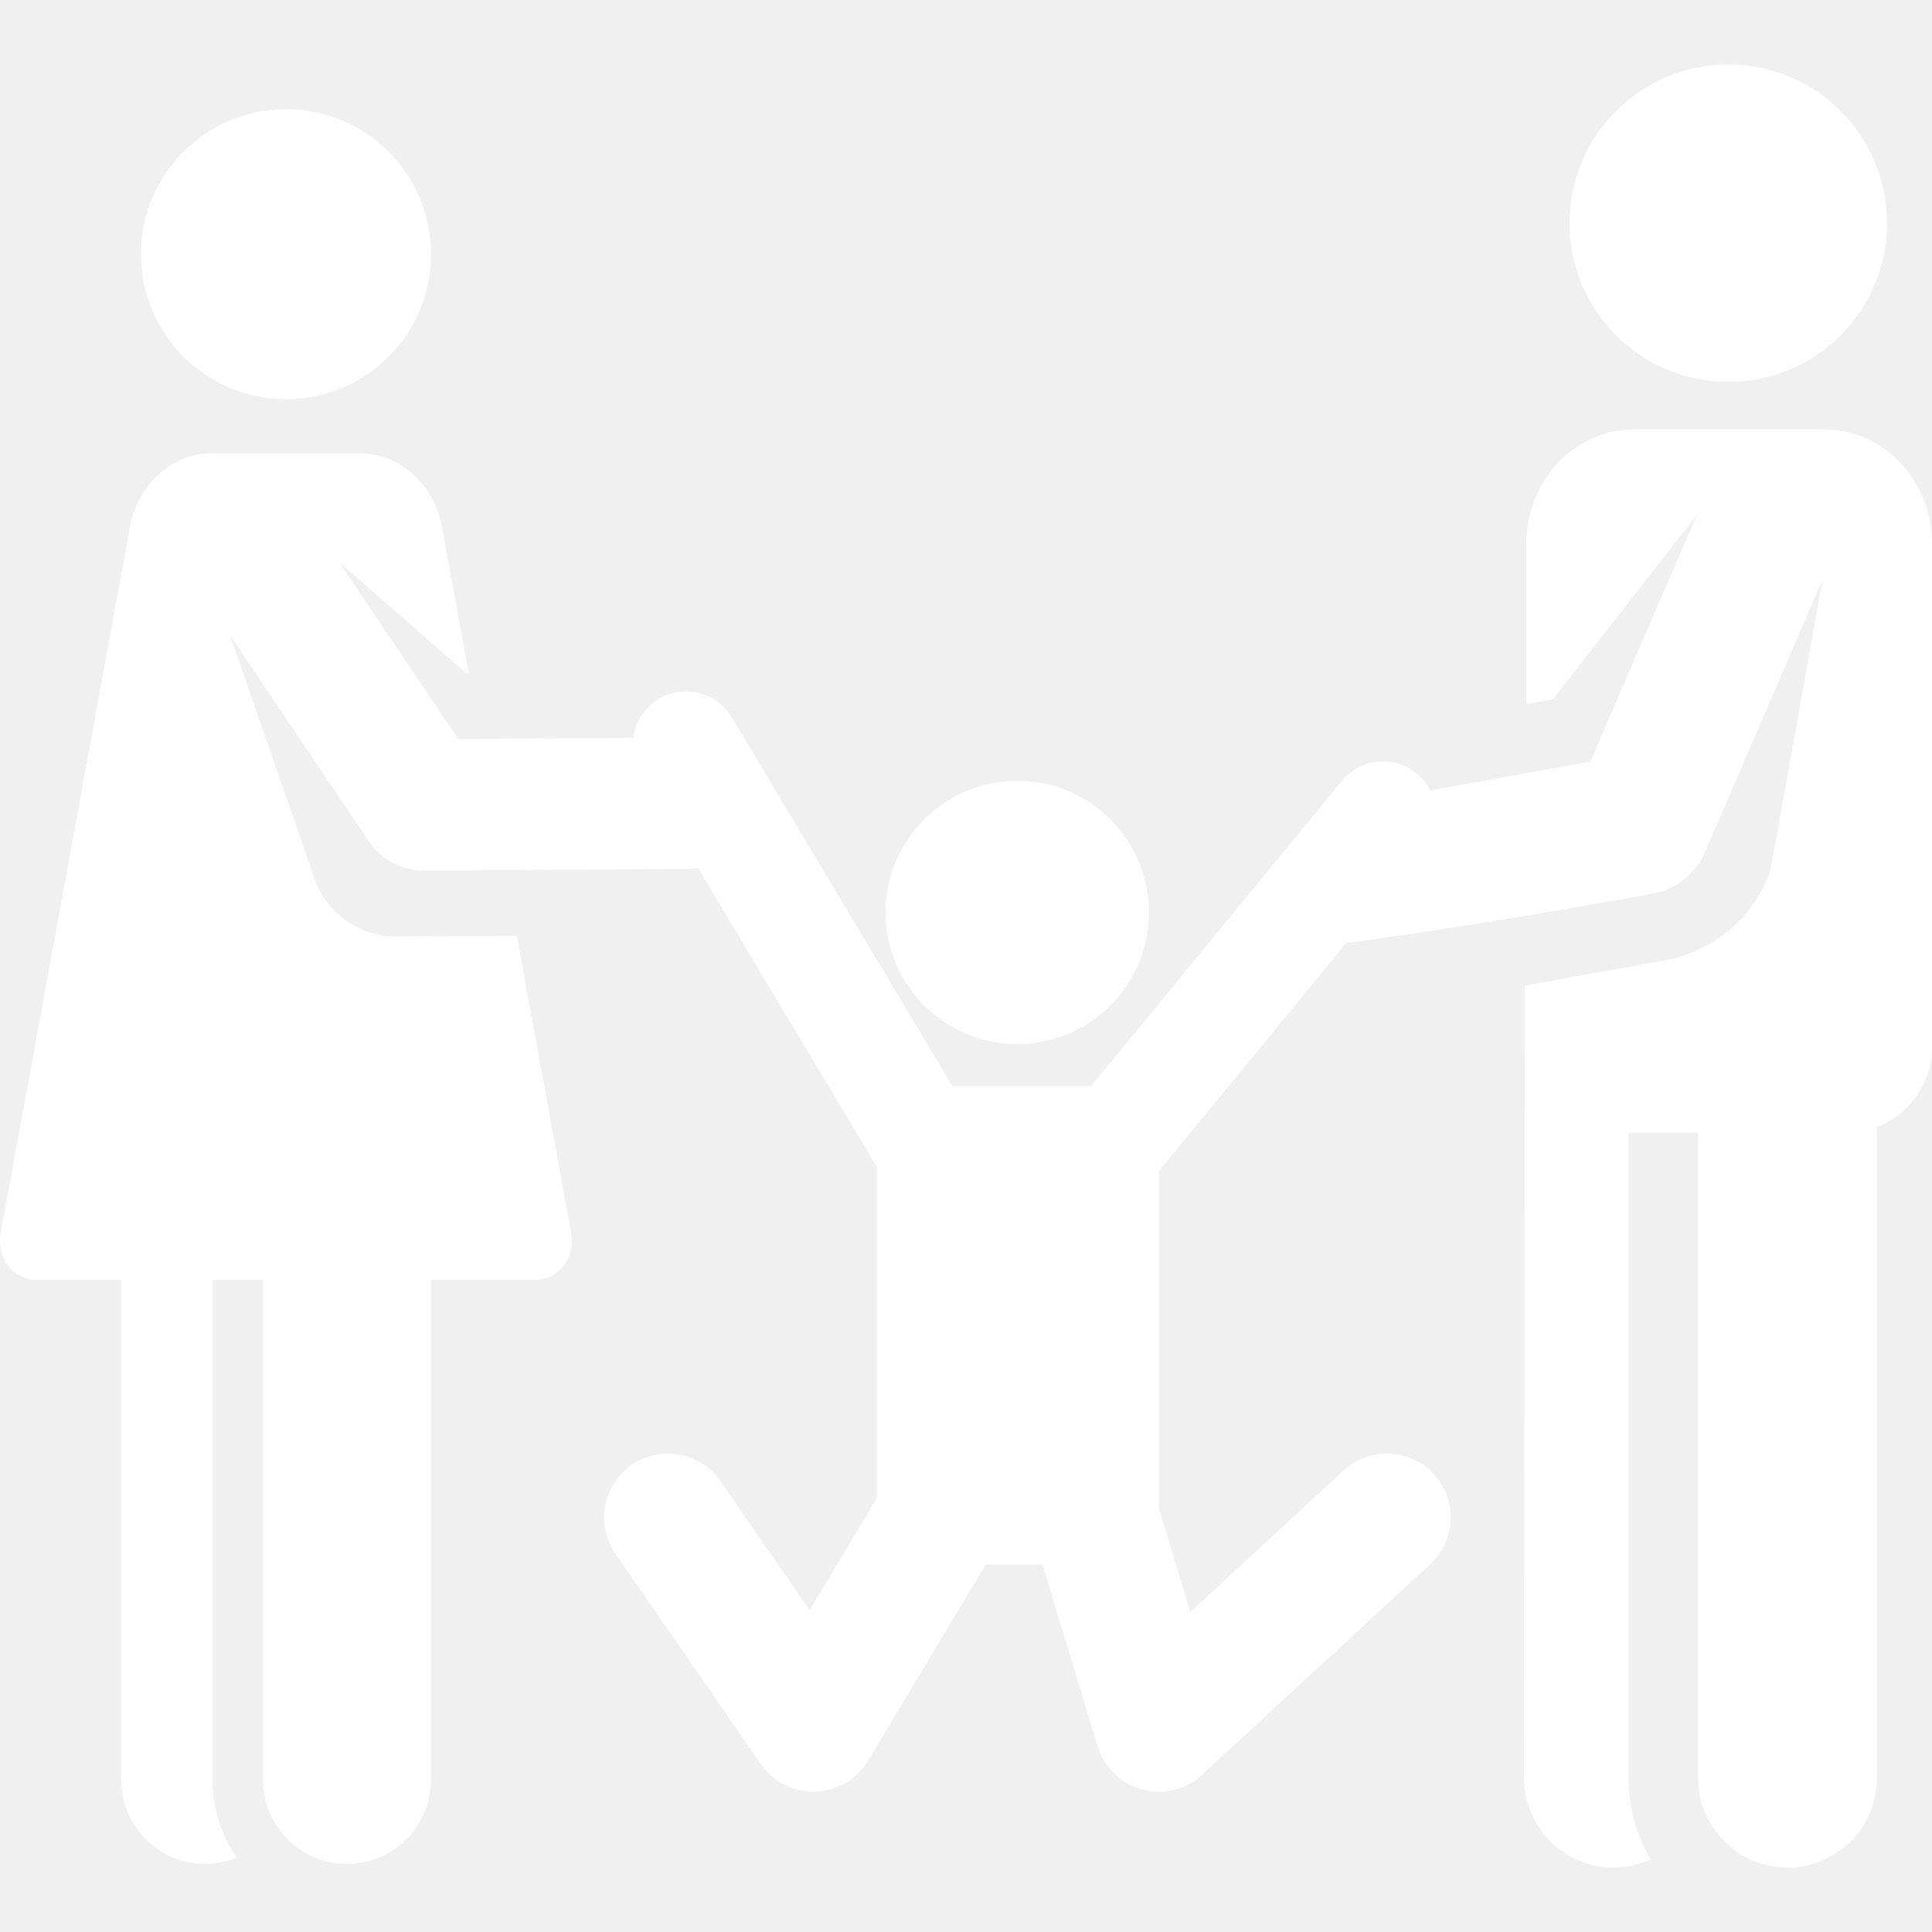
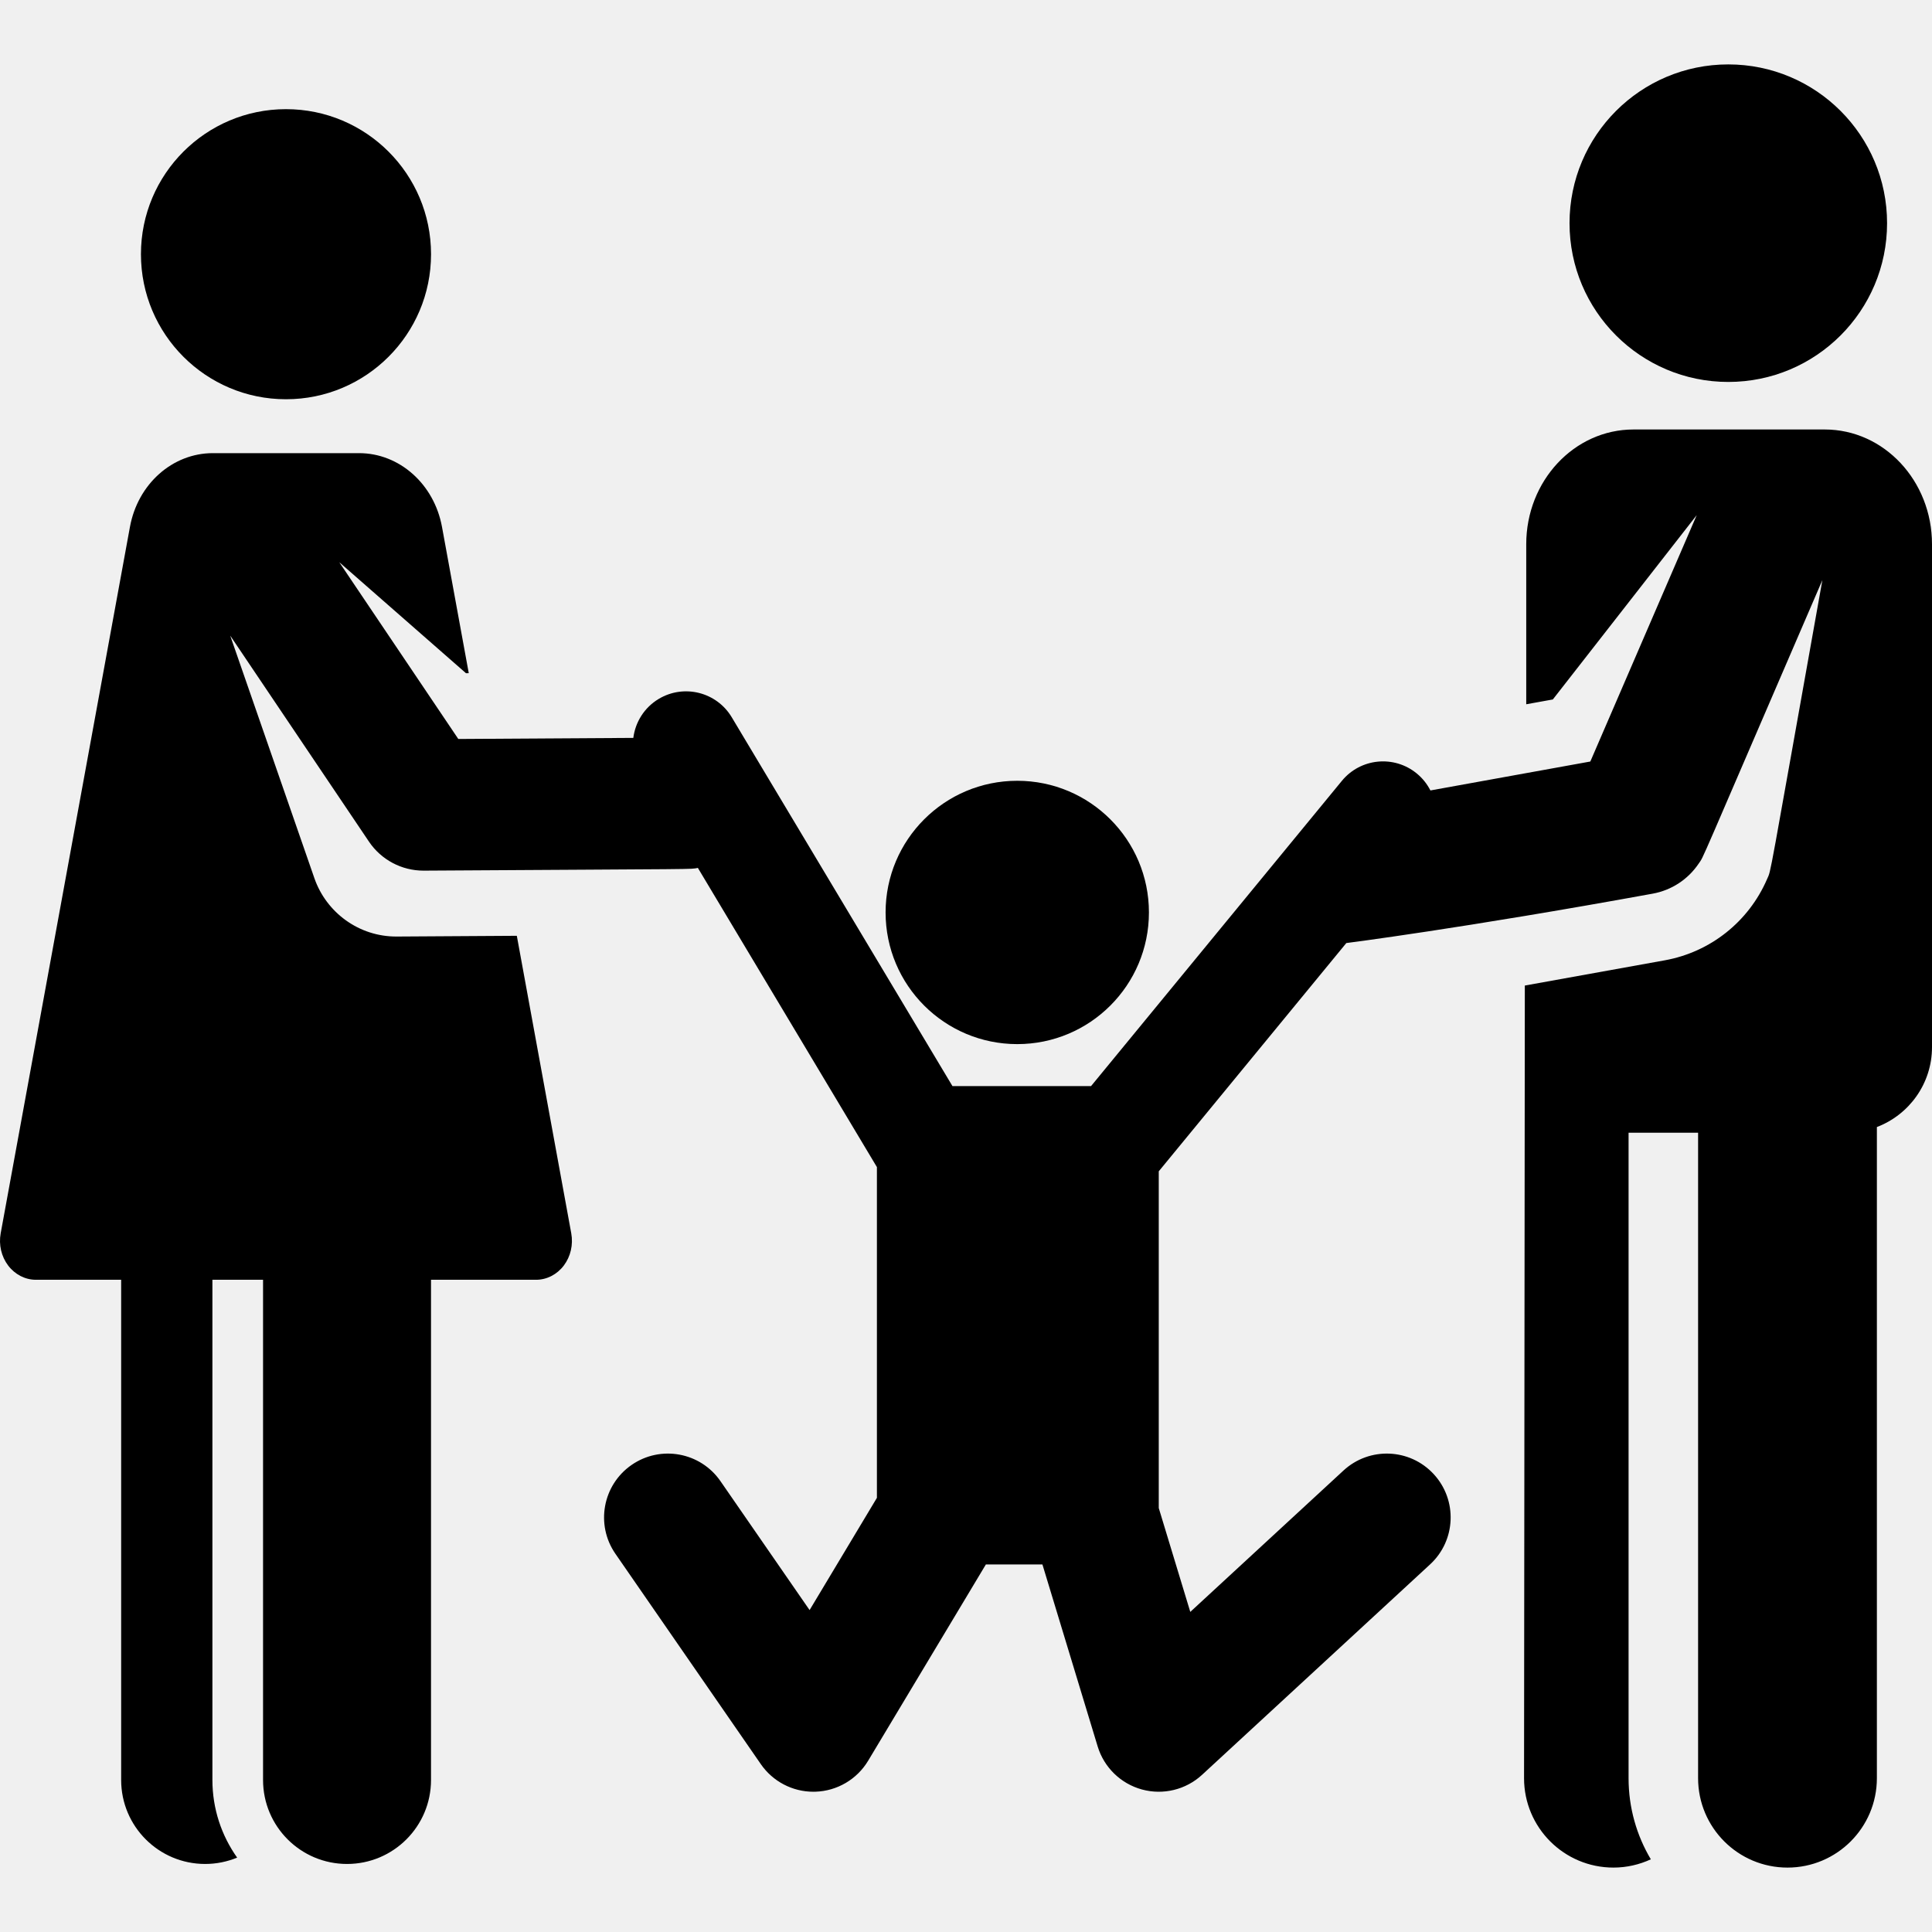
- <svg xmlns="http://www.w3.org/2000/svg" version="1.1" id="Layer_1" width="36" height="36" fill="#fff" x="0px" y="0px" viewBox="0 0 511.998 511.998" style="enable-background:new 0 0 511.998 511.998;" xml:space="preserve">
+ <svg xmlns="http://www.w3.org/2000/svg" version="1.1" id="Layer_1" x="0px" y="0px" viewBox="0 0 511.998 511.998" style="enable-background:new 0 0 511.998 511.998;" xml:space="preserve">
  <g>
    <g>
      <circle cx="75.79" cy="67.366" r="38.439" />
    </g>
  </g>
  <g>
    <g>
      <path d="M483.577,113.818H432.89c-15.697,0-28.423,13.611-28.423,30.4v42.419l7.049-1.274l38.13-48.851l-28.194,65.298    l-42.381,7.666c-0.856-1.681-2.058-3.219-3.609-4.493c-6.016-4.944-14.904-4.075-19.848,1.943    c-7.081,8.617-59.238,72.093-66.474,80.899c-8.051,0-28.901,0-36.73,0c-9.079-15.17-50.569-84.503-58.495-97.75    c-4.001-6.683-12.66-8.86-19.342-4.86c-3.865,2.313-6.21,6.188-6.738,10.334l-46.38,0.286l-31.55-46.847l33.58,29.415l0.742-0.004    l-7.092-38.758c-2.077-11.35-11.279-19.553-21.975-19.553c-13.774,0-23.462,0-38.75,0c-10.717,0-19.894,8.181-21.975,19.553    L0.181,326.84c-0.554,3.025,0.175,6.157,1.983,8.54c1.808,2.383,4.51,3.774,7.36,3.774c5.891,0,13.676,0,22.583,0v132.557    c0,12.292,9.964,22.256,22.256,22.256c3.005,0,5.868-0.604,8.483-1.682c-4.123-5.819-6.556-12.914-6.556-20.572V339.154    c4.405,0,8.899,0,13.421,0v132.558c0,12.292,9.964,22.256,22.256,22.256c12.292,0,22.256-9.964,22.256-22.256V339.154    c4.102,0,24.747,0,27.822,0c2.852,0,5.554-1.383,7.363-3.768c1.809-2.385,2.533-5.521,1.98-8.547l-14.426-78.844    c-18.92,0.117-19.882,0.123-31.816,0.196c-10.072,0.062-18.675-6.414-21.817-15.422L61.01,168.448l36.767,54.592    c3.239,4.807,8.655,7.688,14.447,7.688c0.036,0,0.072,0,0.108,0c75.779-0.468,70.338-0.315,72.608-0.727    c4.588,7.666,42.72,71.387,47.375,79.166c0.022,0.038,0.051,0.07,0.075,0.108v87.665l-17.841,29.746l-23.622-34.171    c-5.315-7.688-15.855-9.612-23.543-4.297c-7.688,5.315-9.612,15.854-4.298,23.544l38.55,55.767    c3.166,4.58,8.373,7.299,13.919,7.299c0.182,0,0.365-0.003,0.548-0.009c5.747-0.186,11.008-3.279,13.966-8.21l31.198-52.017    h14.984l14.64,48.228c1.692,5.575,6.133,9.887,11.755,11.415c5.593,1.522,11.613,0.076,15.914-3.894l60.431-55.767    c6.868-6.338,7.297-17.044,0.959-23.914s-17.044-7.297-23.914-0.959l-40.6,37.467l-8.353-27.52v-89.239    c5.653-6.879,44.219-53.814,49.704-60.491c0,0,30.692-3.885,81.186-13.089c5.008-0.906,9.375-3.798,12.169-7.935    c1.601-2.371-1.2,3.595,32.804-75.161c-14.683,82.107-13.485,76.522-14.651,79.225c-4.879,11.297-15.02,19.348-27.128,21.537    l-37.073,6.684l-0.207,210.059c0,13.084,10.606,23.69,23.69,23.69c3.543,0,6.891-0.799,9.909-2.192    c-3.744-6.293-5.9-13.642-5.9-21.497V300.188h18.424v171.051c0,13.084,10.606,23.69,23.69,23.69    c13.084,0,23.69-10.606,23.69-23.69V298.678c8.535-3.26,14.608-11.502,14.608-21.181v-26.125V144.218    C512,127.428,499.274,113.818,483.577,113.818z" />
    </g>
  </g>
  <g>
    <g>
      <circle cx="458.016" cy="59.144" r="42.075" />
    </g>
  </g>
  <g>
    <g>
      <circle cx="269.583" cy="241.807" r="34.893" />
    </g>
  </g>
  <g>
</g>
  <g>
</g>
  <g>
</g>
  <g>
</g>
  <g>
</g>
  <g>
</g>
  <g>
</g>
  <g>
</g>
  <g>
</g>
  <g>
</g>
  <g>
</g>
  <g>
</g>
  <g>
</g>
  <g>
</g>
  <g>
</g>
</svg>
